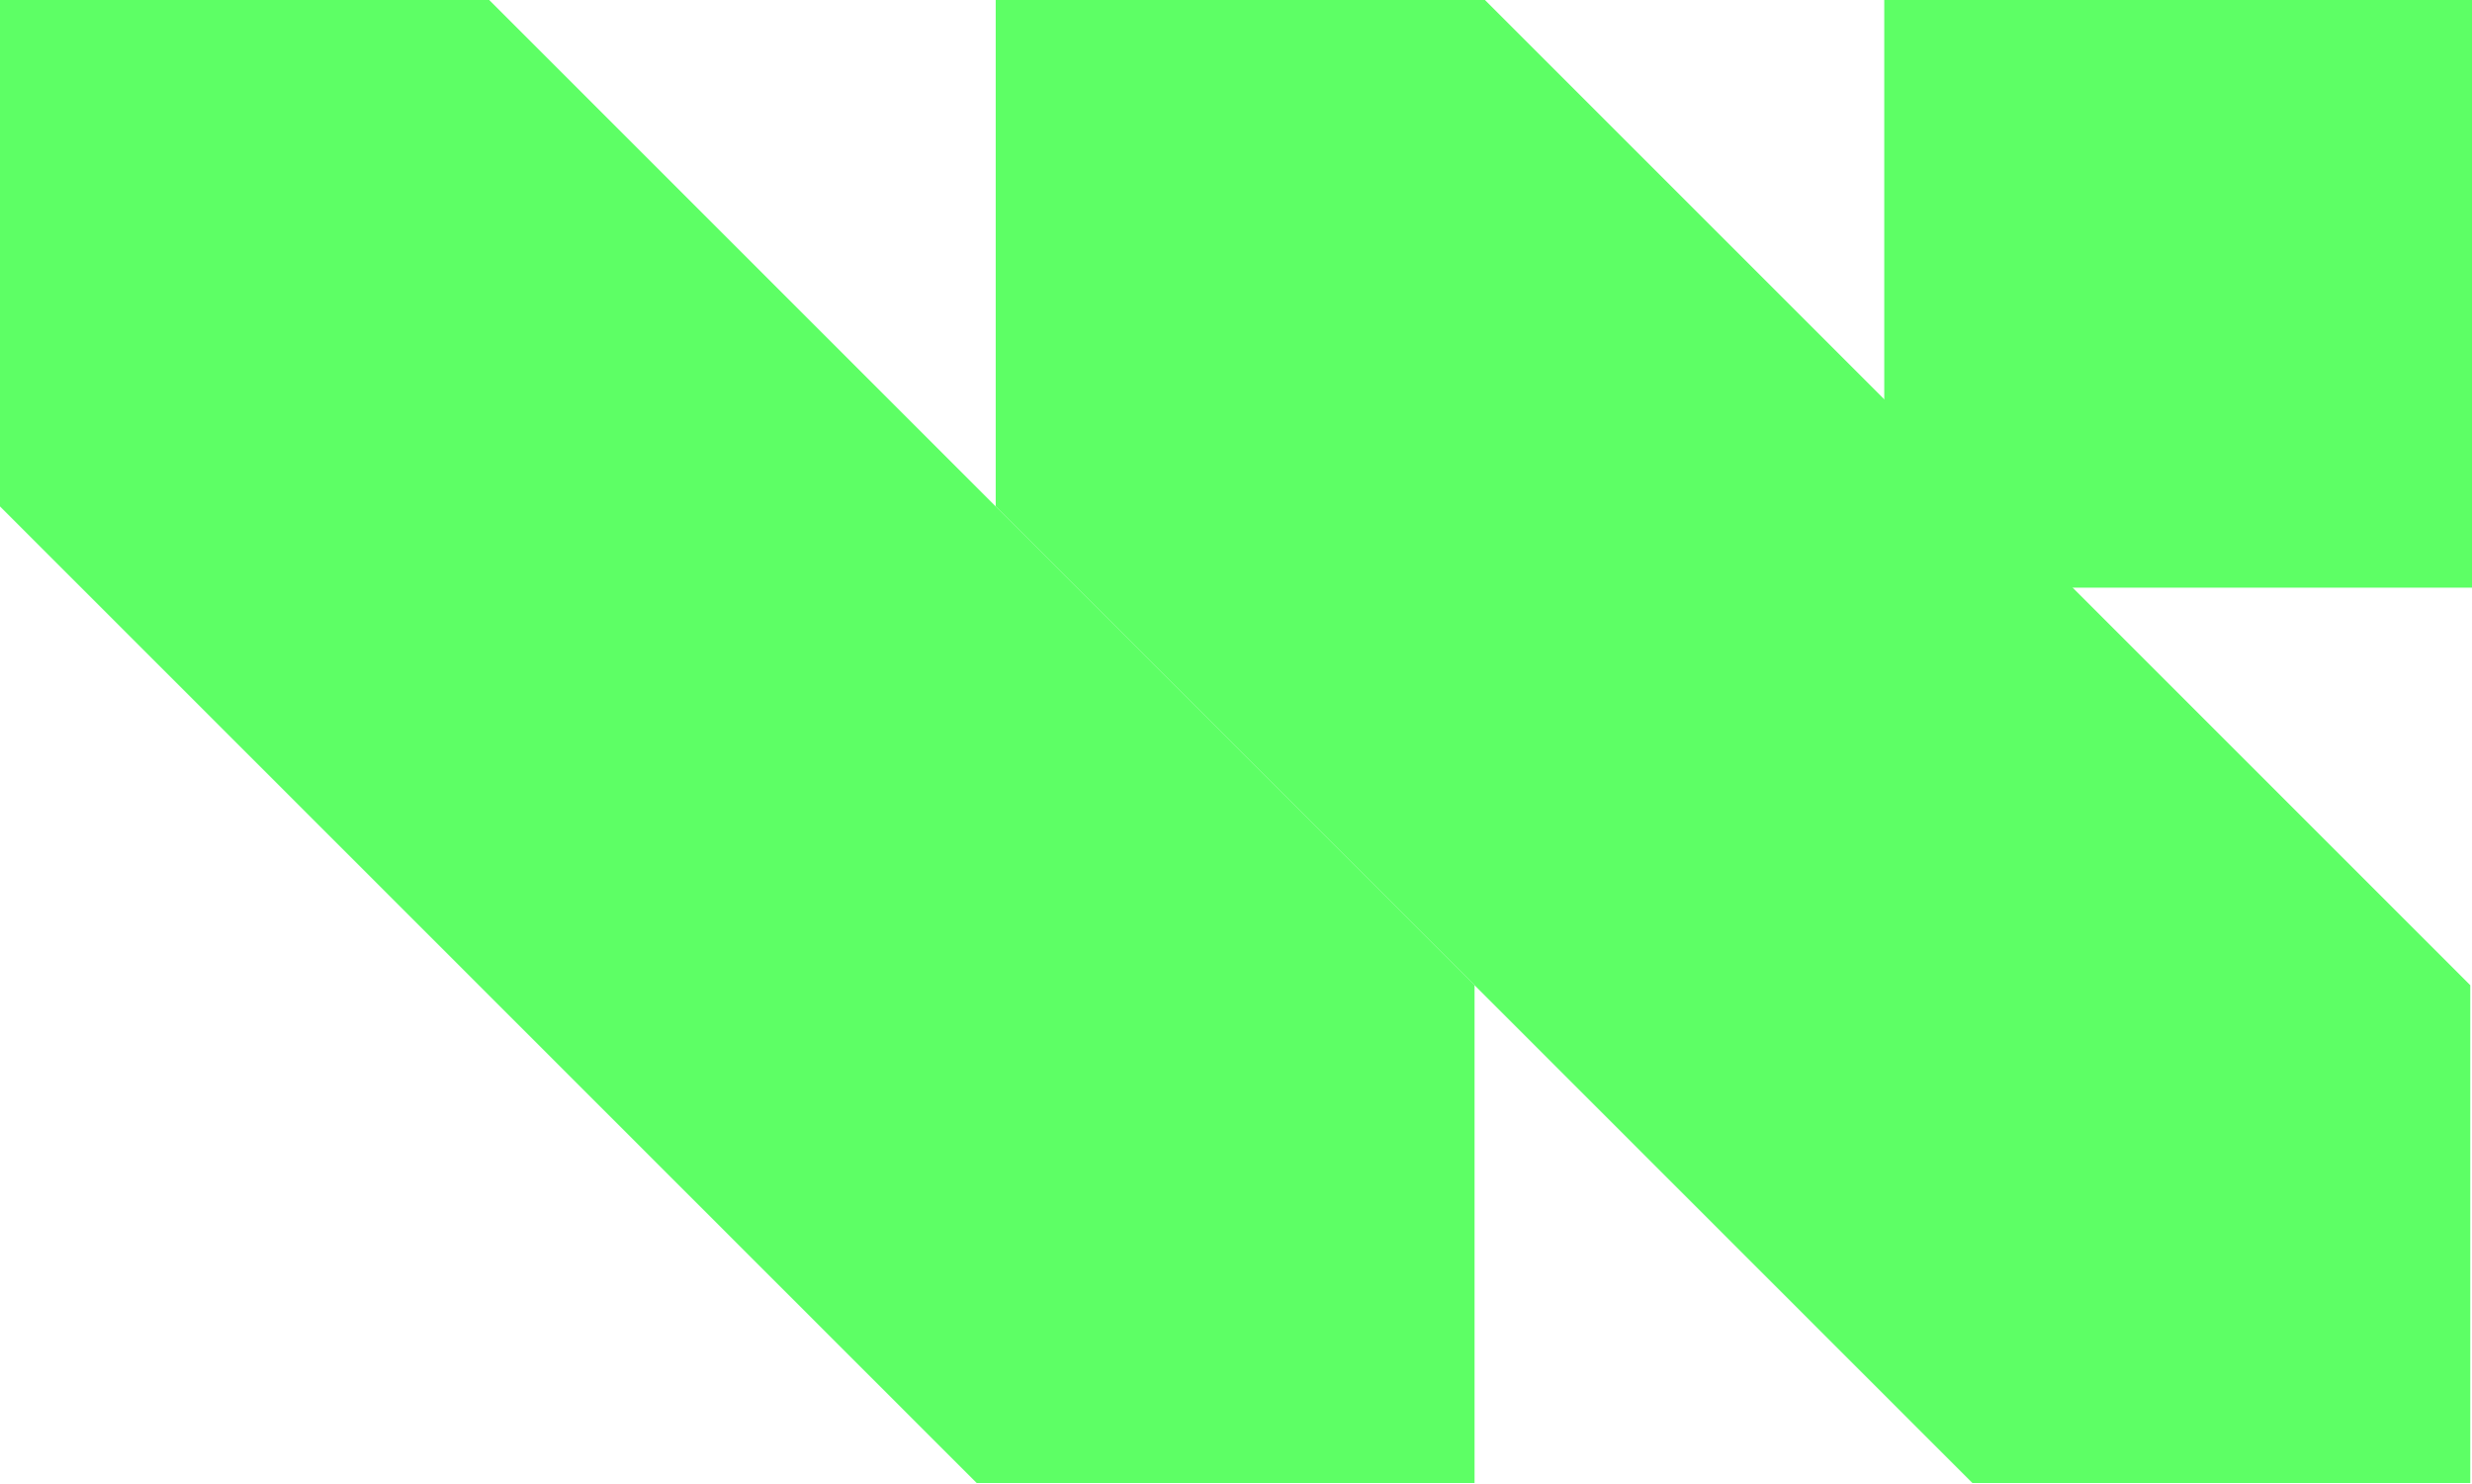
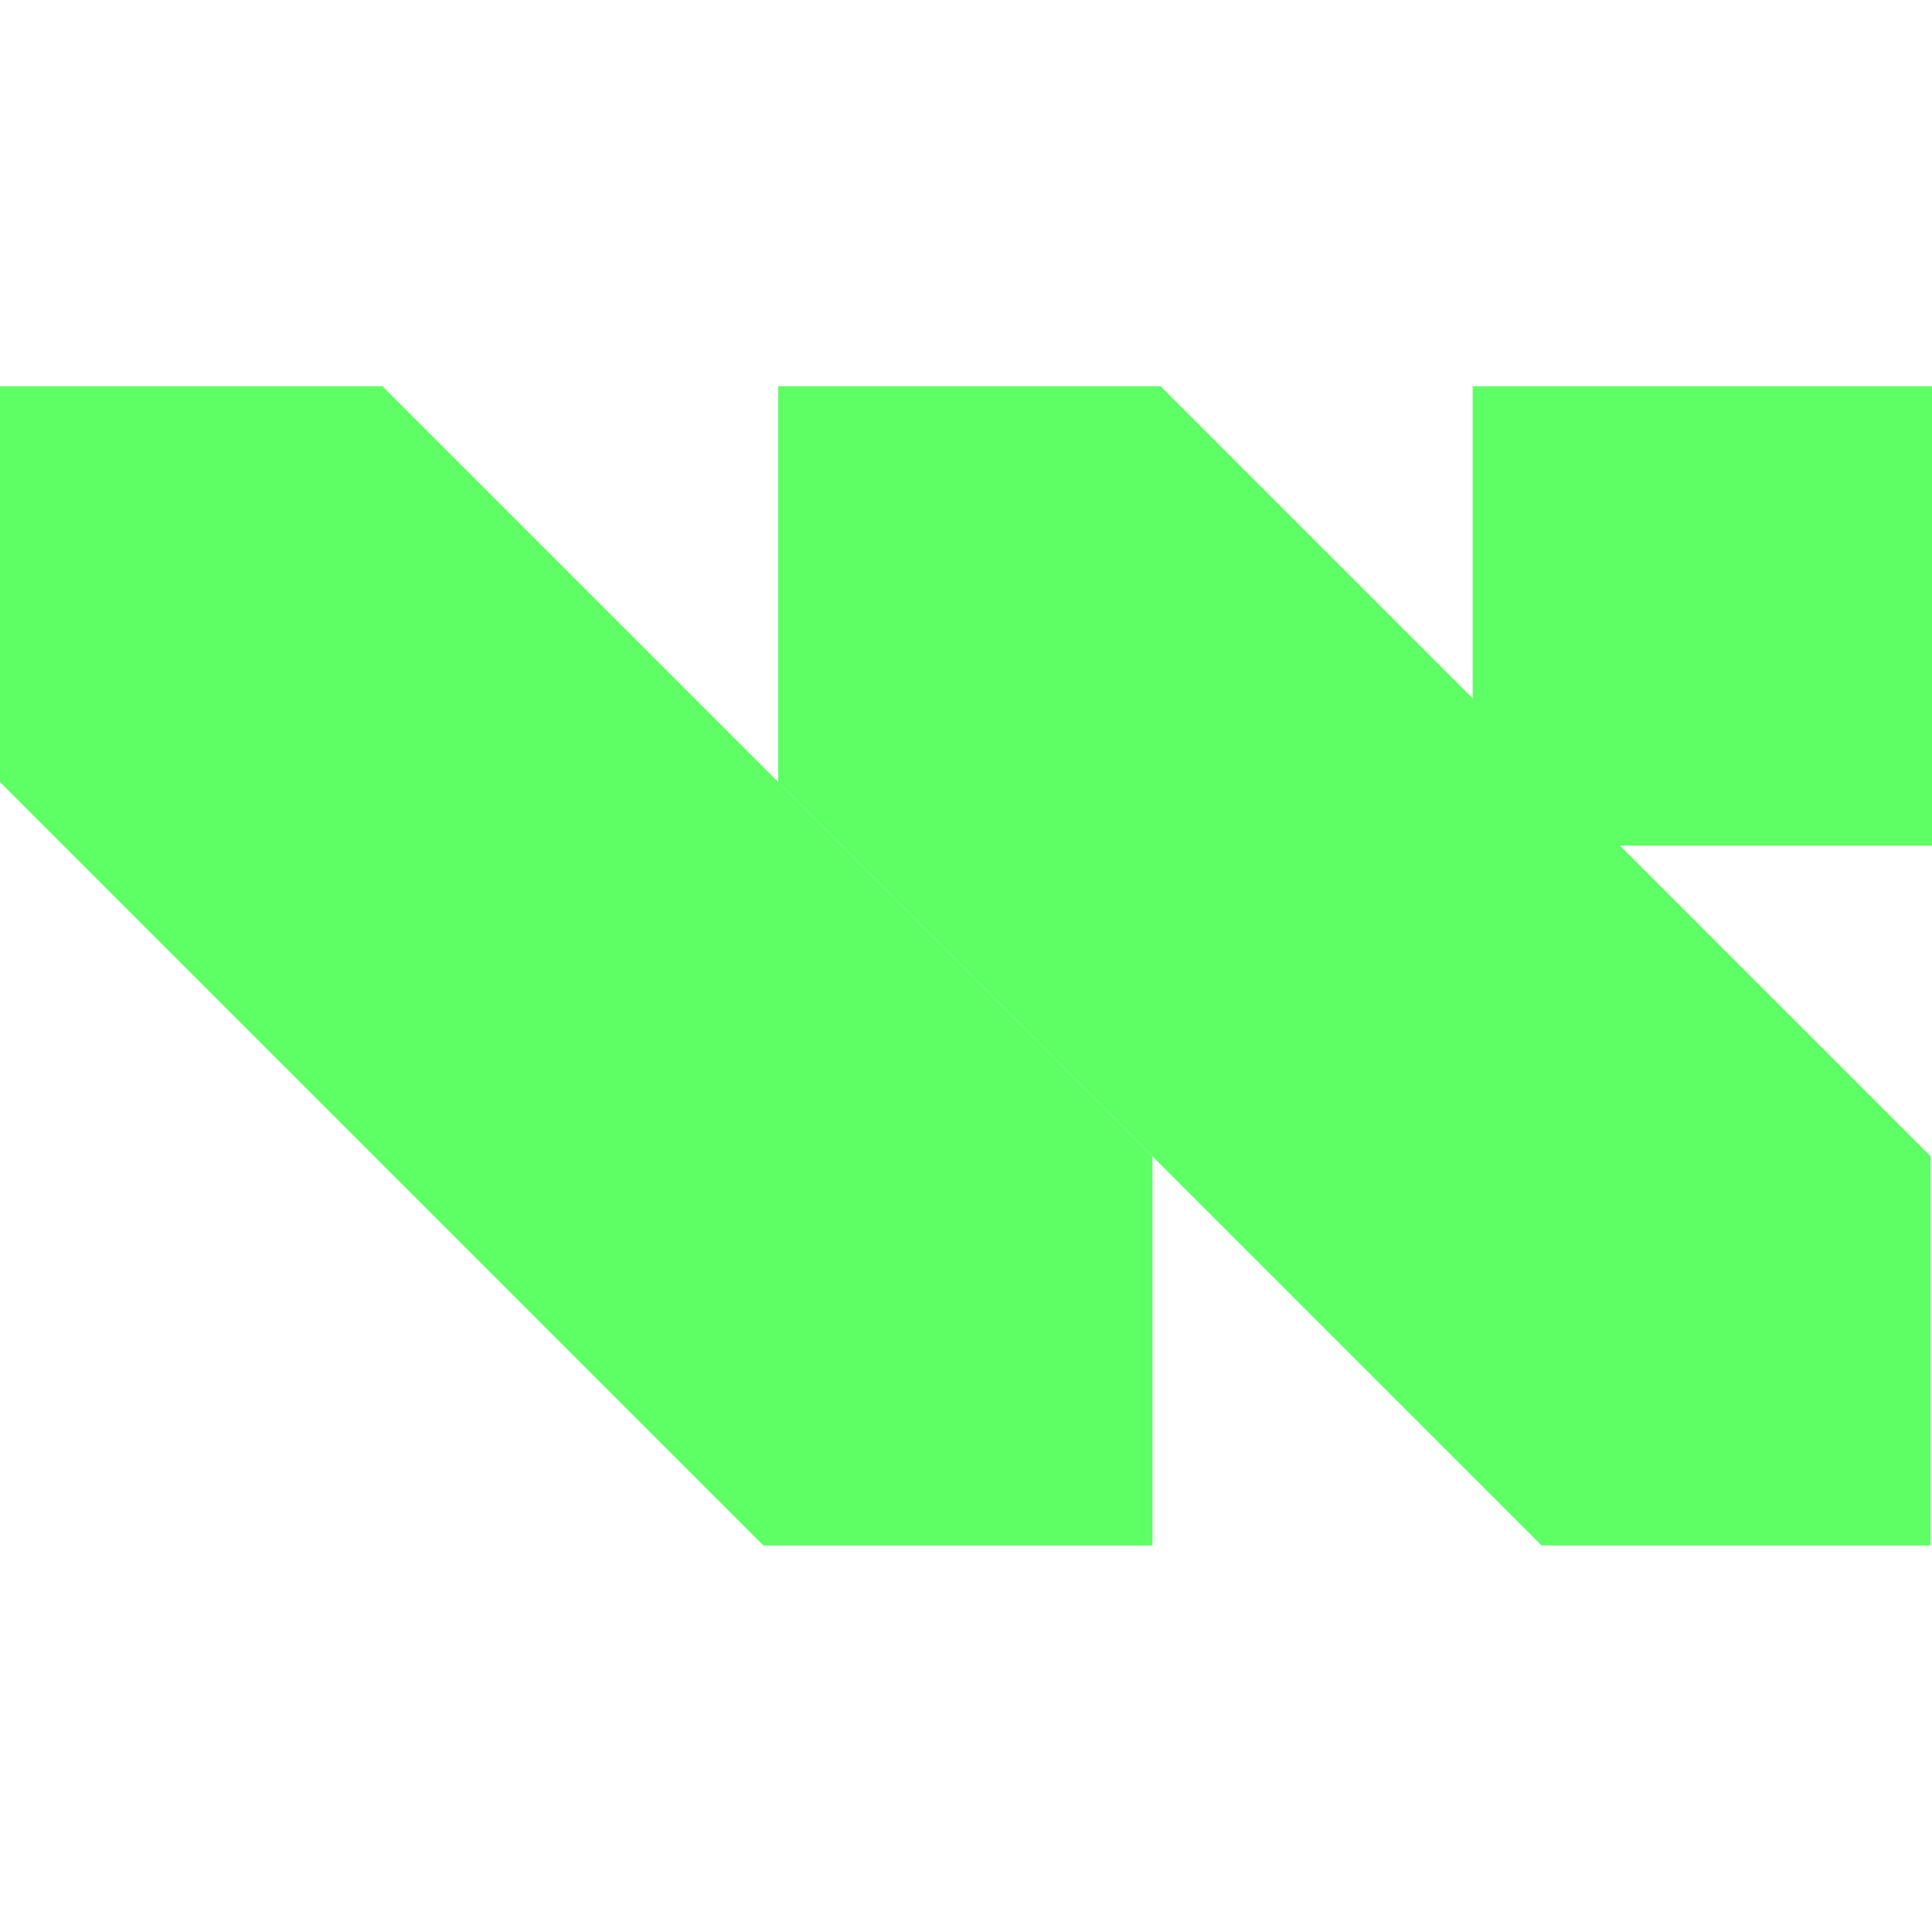
- <svg xmlns="http://www.w3.org/2000/svg" width="1198" height="719" viewBox="0 0 1198 719" fill="none">
-   <path d="M237.087 0.001H0V245.465L473.336 718.801H714.611V477.525L237.087 0.001Z" fill="#5DFF65" />
-   <path d="M719.637 0.001H482.551V245.465L955.886 718.801H1197.16V477.525L719.637 0.001Z" fill="#5DFF65" />
-   <rect x="913.16" width="284.839" height="284.839" fill="#5DFF65" />
+ <svg xmlns="http://www.w3.org/2000/svg" width="1198" height="1198" viewBox="0 0 1198 1198" fill="none">
+   <g transform="translate(0 239.5)">
+     <path d="M237.087 0.001H0V245.465L473.336 718.801H714.611V477.525L237.087 0.001Z" fill="#5DFF65" />
+     <path d="M719.637 0.001H482.551V245.465L955.886 718.801H1197.16V477.525L719.637 0.001Z" fill="#5DFF65" />
+     <rect x="913.16" width="284.839" height="284.839" fill="#5DFF65" />
+   </g>
</svg>
